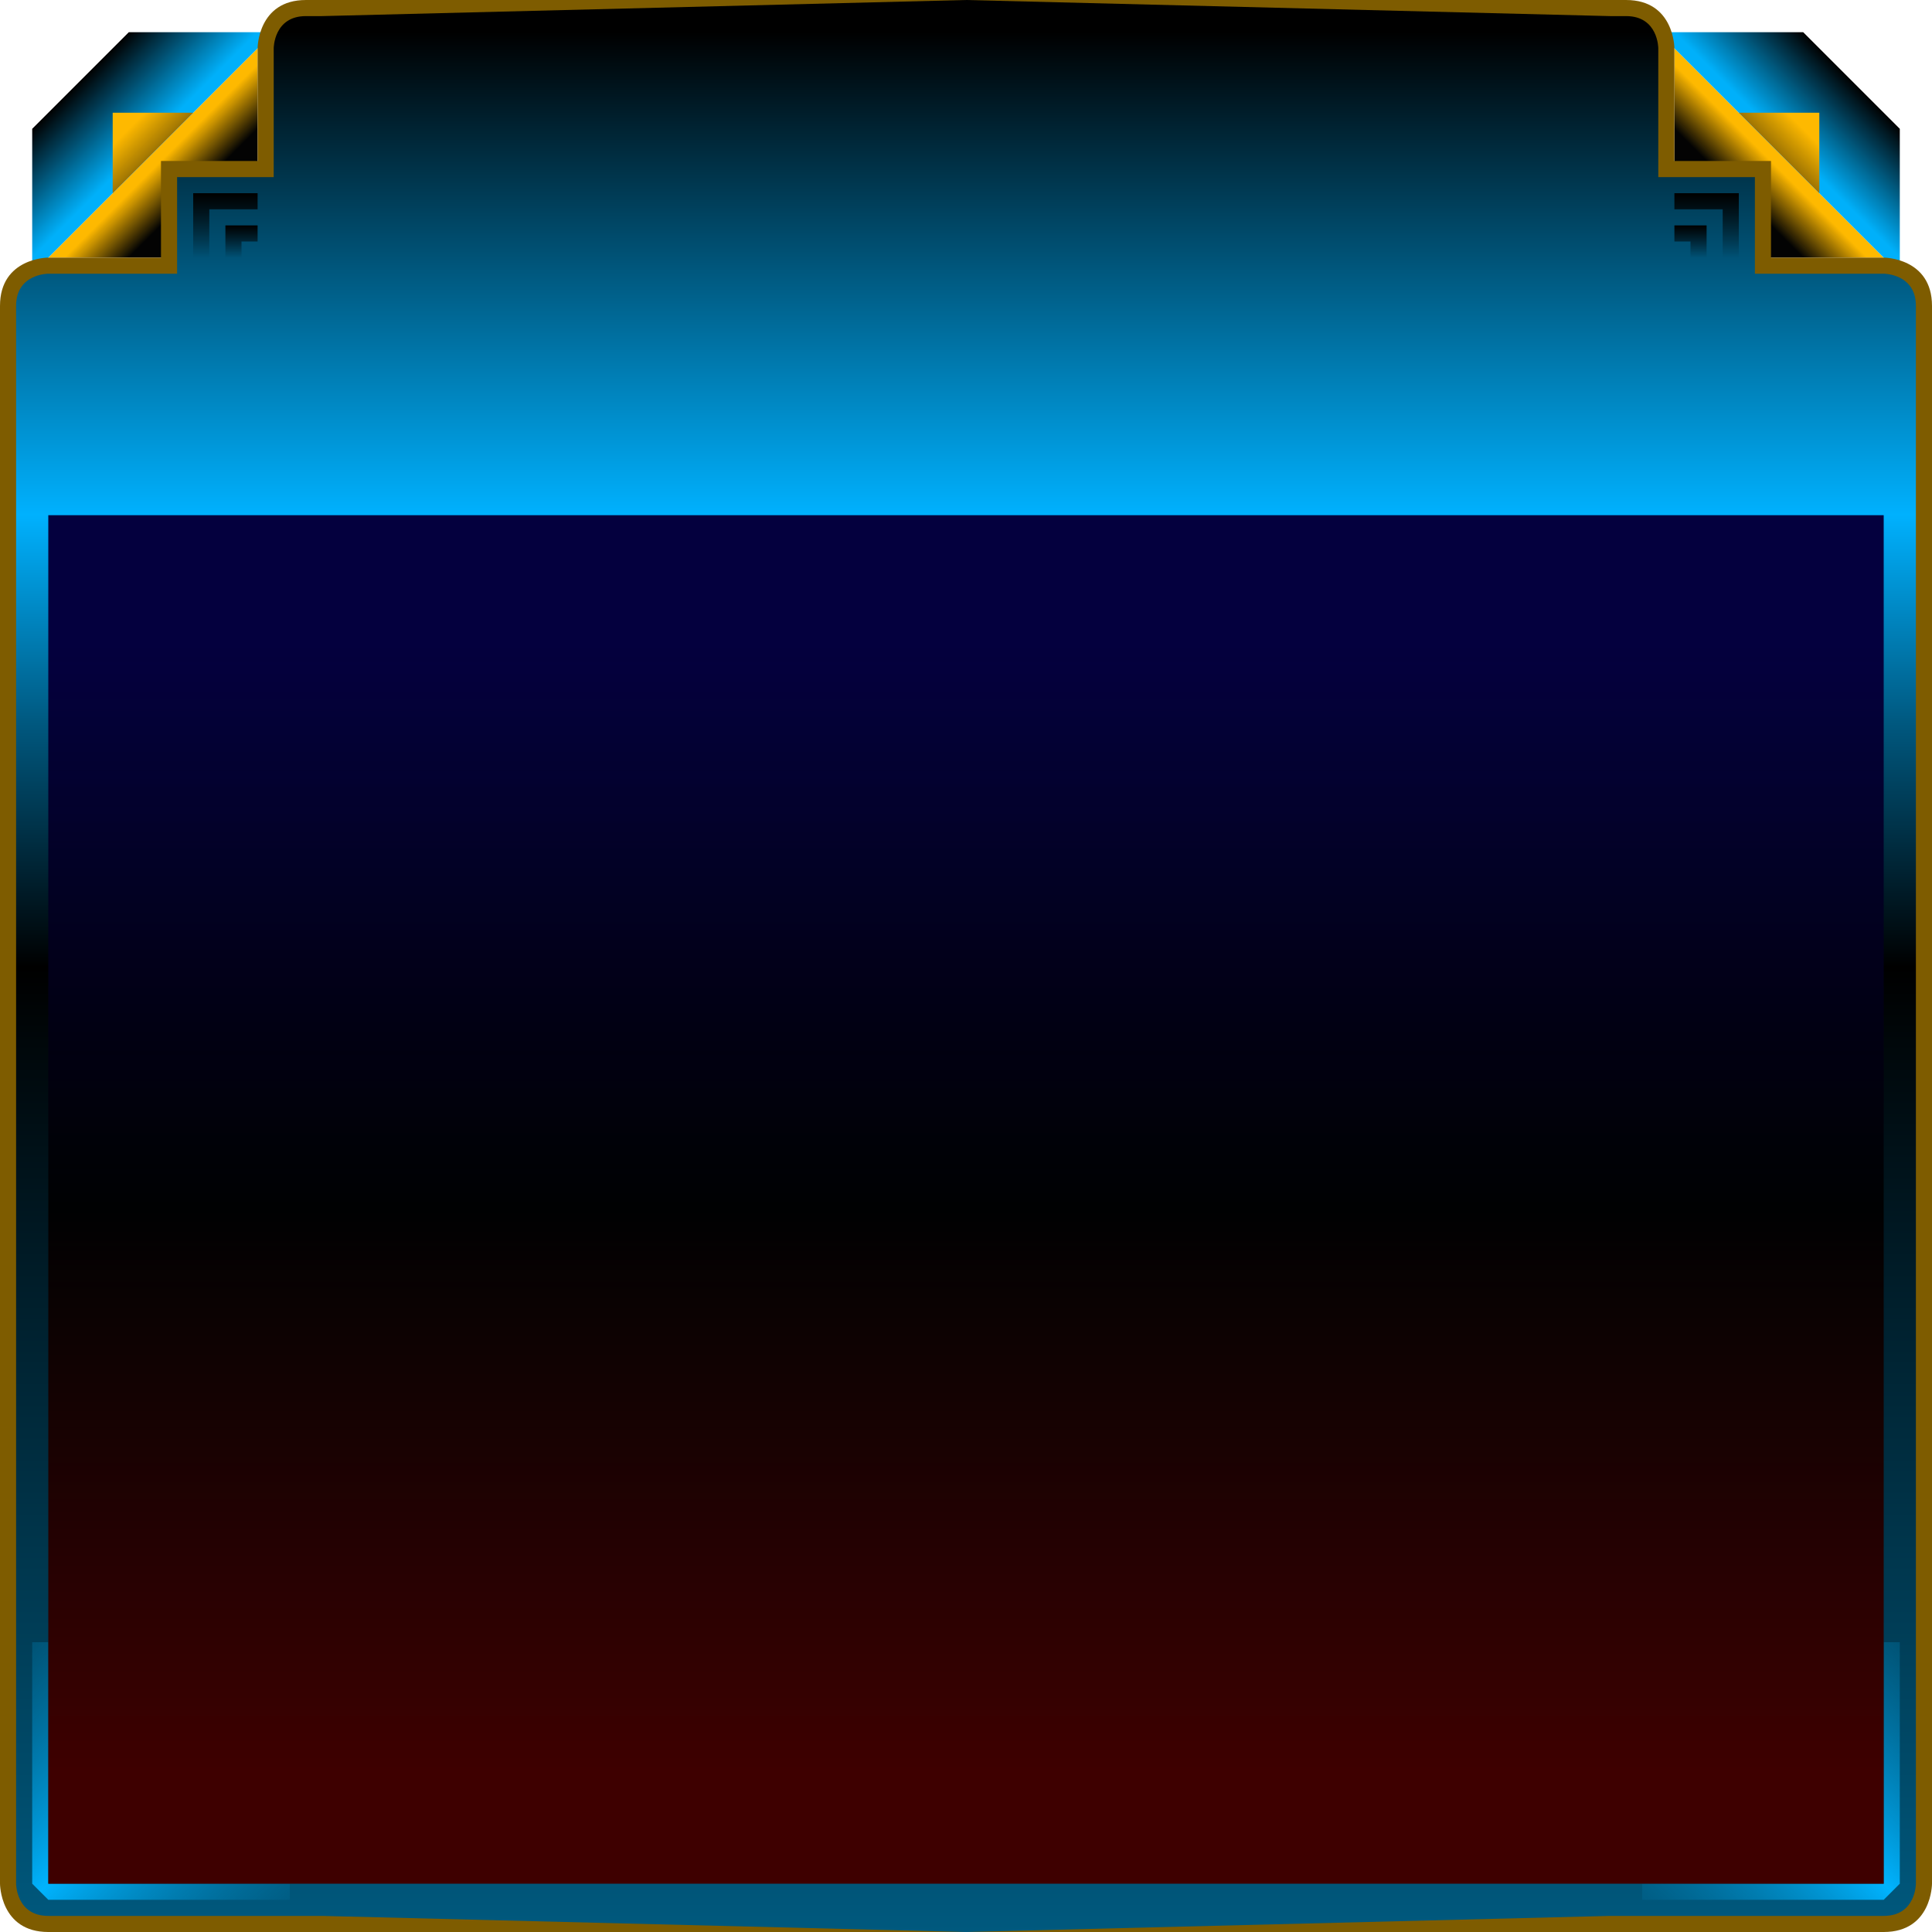
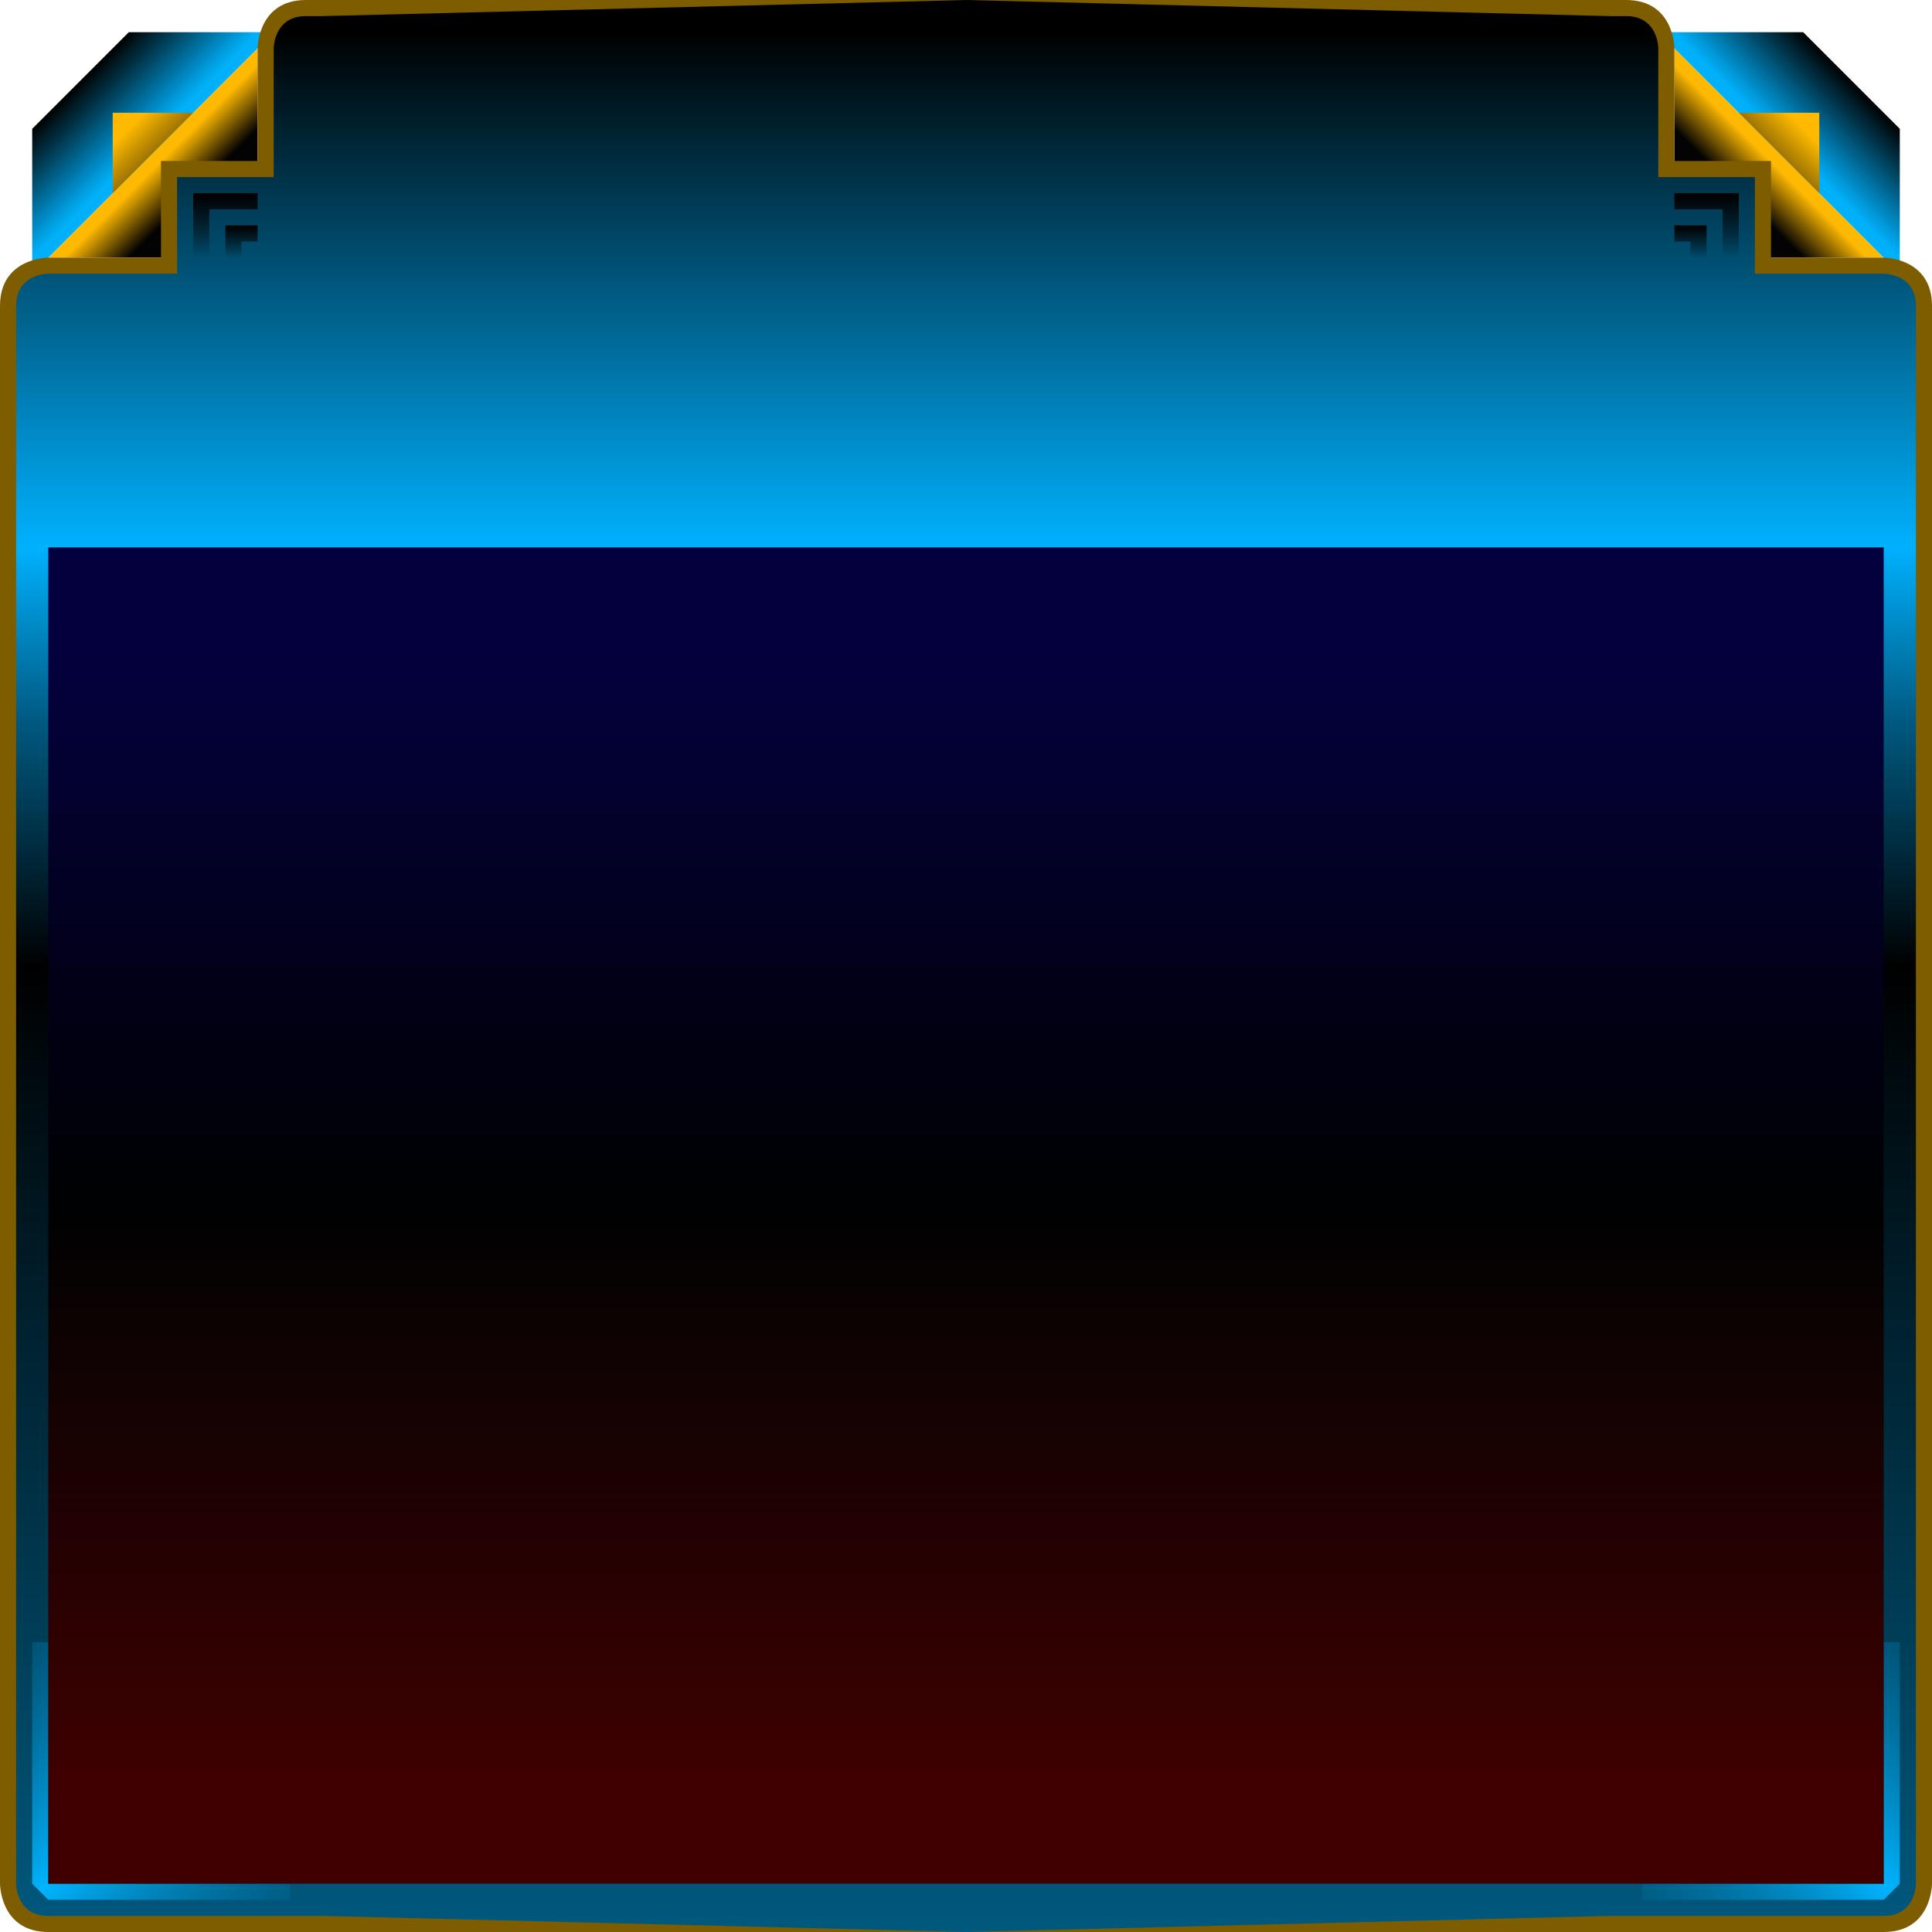
<svg xmlns="http://www.w3.org/2000/svg" xmlns:xlink="http://www.w3.org/1999/xlink" width="240" height="240" viewBox="0 0 240 240" version="1.1" id="svg8">
  <defs id="defs2">
+     <linearGradient id="linearGradient1151">
+       <stop id="stop1141" offset="0" style="stop-color:#00597e;stop-opacity:1" />
+       <stop style="stop-color:#000000;stop-opacity:1" offset="0.508" id="stop1143" />
+       <stop id="stop1145" offset="0.636" style="stop-color:#00587f;stop-opacity:1;" />
+       <stop id="stop1147" offset="0.729" style="stop-color:#00b1fe;stop-opacity:1" />
+       <stop id="stop1149" offset="1" style="stop-color:#000000;stop-opacity:1" />
+     </linearGradient>
    <linearGradient id="linearGradient2494">
      <stop style="stop-color:#04003e;stop-opacity:1" offset="0" id="stop2490" />
      <stop id="stop4412" offset="0.5" style="stop-color:#000000;stop-opacity:0.939" />
      <stop style="stop-color:#3e0000;stop-opacity:1" offset="1" id="stop2492" />
-     </linearGradient>
-     <linearGradient id="linearGradient2155">
-       <stop style="stop-color:#00597e;stop-opacity:1" offset="0" id="stop2145" />
-       <stop id="stop2147" offset="0.508" style="stop-color:#000000;stop-opacity:1" />
-       <stop style="stop-color:#00587f;stop-opacity:1;" offset="0.636" id="stop2149" />
-       <stop style="stop-color:#00b1fe;stop-opacity:1" offset="0.746" id="stop2151" />
-       <stop style="stop-color:#000000;stop-opacity:1" offset="1" id="stop2153" />
    </linearGradient>
    <linearGradient id="linearGradient2361">
      <stop id="stop2357" offset="0" style="stop-color:#00b3fe;stop-opacity:1" />
      <stop id="stop2359" offset="1" style="stop-color:#00597e;stop-opacity:0.498" />
    </linearGradient>
    <linearGradient id="linearGradient1102">
      <stop style="stop-color:#7e5c00;stop-opacity:1" offset="0" id="stop1098" />
      <stop style="stop-color:#7e5c00;stop-opacity:1" offset="1" id="stop1100" />
    </linearGradient>
    <linearGradient id="linearGradient1096">
      <stop id="stop1088" offset="0" style="stop-color:#fab904;stop-opacity:1" />
      <stop style="stop-color:#000000;stop-opacity:1" offset="0.553" id="stop1090" />
      <stop id="stop1092" offset="0.763" style="stop-color:#00b1fe;stop-opacity:1" />
      <stop id="stop1094" offset="1" style="stop-color:#000000;stop-opacity:1" />
    </linearGradient>
    <linearGradient id="linearGradient3769-3">
      <stop style="stop-color:#feb900;stop-opacity:1" offset="0" id="stop3811" />
      <stop style="stop-color:#000000;stop-opacity:0.988" offset="1" id="stop3813" />
    </linearGradient>
    <linearGradient id="linearGradient3769">
      <stop style="stop-color:#feb900;stop-opacity:1" offset="0" id="stop3798" />
      <stop style="stop-color:#805d00;stop-opacity:0.988" offset="1" id="stop3800" />
    </linearGradient>
    <linearGradient id="linearGradient3769-3-5">
      <stop id="stop3765" offset="0" style="stop-color:#feb900;stop-opacity:1" />
      <stop id="stop3767" offset="1" style="stop-color:#000000;stop-opacity:0.988" />
    </linearGradient>
    <linearGradient id="linearGradient3761">
      <stop style="stop-color:#00b0fa;stop-opacity:1" offset="0" id="stop3757" />
      <stop style="stop-color:#010101;stop-opacity:1" offset="1" id="stop3759" />
    </linearGradient>
    <linearGradient id="linearGradient1878">
      <stop id="stop3752" offset="0" style="stop-color:#007eb4;stop-opacity:1" />
      <stop id="stop3754" offset="1" style="stop-color:#000102;stop-opacity:0.988" />
    </linearGradient>
    <linearGradient id="linearGradient3738">
      <stop style="stop-color:#000000;stop-opacity:1;" offset="0" id="stop3734" />
      <stop style="stop-color:#000000;stop-opacity:0;" offset="1" id="stop3736" />
    </linearGradient>
    <linearGradient id="linearGradient3662">
      <stop style="stop-color:#fab904;stop-opacity:1" offset="0" id="stop3654" />
      <stop id="stop3656" offset="0.553" style="stop-color:#000000;stop-opacity:1" />
      <stop style="stop-color:#00b1fe;stop-opacity:1" offset="0.737" id="stop3658" />
      <stop style="stop-color:#000000;stop-opacity:1" offset="1" id="stop3660" />
    </linearGradient>
    <linearGradient xlink:href="#linearGradient3769-3-5" id="linearGradient954" gradientUnits="userSpaceOnUse" x1="60" y1="1062.52" x2="56" y2="1066.52" gradientTransform="translate(160,-160)" />
    <linearGradient xlink:href="#linearGradient3761" id="linearGradient956" gradientUnits="userSpaceOnUse" x1="62" y1="1060.52" x2="70" y2="1052.52" gradientTransform="translate(160,-160)" />
    <linearGradient xlink:href="#linearGradient1102" id="linearGradient958" gradientUnits="userSpaceOnUse" x1="100" y1="1282.52" x2="100" y2="1042.52" gradientTransform="translate(160,-160)" />
    <linearGradient xlink:href="#linearGradient3738" id="linearGradient962" gradientUnits="userSpaceOnUse" x1="58" y1="1066.52" x2="58" y2="1074.52" gradientTransform="translate(160,-160)" />
    <linearGradient xlink:href="#linearGradient3738" id="linearGradient964" gradientUnits="userSpaceOnUse" x1="46" y1="1070.52" x2="46" y2="1074.52" gradientTransform="translate(160,-160)" />
    <linearGradient xlink:href="#linearGradient3769" id="linearGradient968" gradientUnits="userSpaceOnUse" x1="64" y1="1058.52" x2="60" y2="1062.52" gradientTransform="translate(160,-160)" />
    <linearGradient xlink:href="#linearGradient3769-3" id="linearGradient954-3" gradientUnits="userSpaceOnUse" x1="60" y1="1062.52" x2="56" y2="1066.52" />
    <linearGradient xlink:href="#linearGradient3761" id="linearGradient956-5" gradientUnits="userSpaceOnUse" x1="62" y1="1060.52" x2="70" y2="1052.52" />
    <linearGradient xlink:href="#linearGradient1878" id="linearGradient958-6" gradientUnits="userSpaceOnUse" x1="60" y1="1122.52" x2="60" y2="1042.52" />
    <linearGradient xlink:href="#linearGradient3662" id="linearGradient960-1" gradientUnits="userSpaceOnUse" x1="40" y1="1122.52" x2="40" y2="1046.52" />
    <linearGradient xlink:href="#linearGradient3738" id="linearGradient962-3" gradientUnits="userSpaceOnUse" x1="58" y1="1066.52" x2="58" y2="1074.52" />
    <linearGradient xlink:href="#linearGradient3738" id="linearGradient964-6" gradientUnits="userSpaceOnUse" x1="46" y1="1070.52" x2="46" y2="1074.52" />
    <linearGradient xlink:href="#linearGradient3769-3" id="linearGradient966-2" gradientUnits="userSpaceOnUse" x1="42" y1="1086.52" x2="42" y2="1118.52" />
    <linearGradient xlink:href="#linearGradient3769" id="linearGradient968-8" gradientUnits="userSpaceOnUse" x1="64" y1="1058.52" x2="60" y2="1062.52" />
    <linearGradient xlink:href="#linearGradient3769-3-5" id="linearGradient996" gradientUnits="userSpaceOnUse" x1="60" y1="1062.52" x2="56" y2="1066.52" />
    <linearGradient xlink:href="#linearGradient3761" id="linearGradient998" gradientUnits="userSpaceOnUse" x1="62" y1="1060.52" x2="70" y2="1052.52" />
    <linearGradient xlink:href="#linearGradient1102" id="linearGradient1000" gradientUnits="userSpaceOnUse" x1="100" y1="1282.52" x2="100" y2="1042.52" />
    <linearGradient xlink:href="#linearGradient1096" id="linearGradient1002" gradientUnits="userSpaceOnUse" x1="40" y1="1282.52" x2="40" y2="1046.52" />
    <linearGradient xlink:href="#linearGradient3738" id="linearGradient1004" gradientUnits="userSpaceOnUse" x1="58" y1="1066.52" x2="58" y2="1074.52" />
    <linearGradient xlink:href="#linearGradient3738" id="linearGradient1006" gradientUnits="userSpaceOnUse" x1="46" y1="1070.52" x2="46" y2="1074.52" />
    <linearGradient xlink:href="#linearGradient3769-3" id="linearGradient1008" gradientUnits="userSpaceOnUse" x1="42" y1="1086.52" x2="42" y2="1118.52" />
    <linearGradient xlink:href="#linearGradient3769" id="linearGradient1010" gradientUnits="userSpaceOnUse" x1="64" y1="1058.52" x2="60" y2="1062.52" />
-     <linearGradient xlink:href="#linearGradient2155" id="linearGradient2143" gradientUnits="userSpaceOnUse" gradientTransform="translate(160,-160)" x1="40" y1="1282.52" x2="40" y2="1046.52" />
    <linearGradient xlink:href="#linearGradient2494" id="linearGradient5042" gradientUnits="userSpaceOnUse" x1="260" y1="962.52" x2="260" y2="1102.52" />
    <linearGradient xlink:href="#linearGradient2361" id="linearGradient5250" gradientUnits="userSpaceOnUse" gradientTransform="translate(160,-160)" x1="58" y1="1260.52" x2="40" y2="1278.52" spreadMethod="reflect" />
+     <linearGradient xlink:href="#linearGradient1151" id="linearGradient1139" gradientUnits="userSpaceOnUse" gradientTransform="translate(160,-160)" x1="40" y1="1282.52" x2="40" y2="1046.52" />
  </defs>
  <g id="layer1" transform="translate(0,-882.5197)">
    <g id="g3824-2" transform="translate(240,-240)">
      <path id="path937-0" d="m 48,1048.52 v 26 h 26 z" style="opacity:1;fill:url(#linearGradient954-3);fill-opacity:1;stroke:none;stroke-width:4;stroke-linecap:butt;stroke-linejoin:miter;stroke-miterlimit:4;stroke-dasharray:none;stroke-opacity:1" />
      <path id="path912-2" d="m 46,1046.52 h 18 l 12,12 v 18 z" style="opacity:1;fill:url(#linearGradient956-5);fill-opacity:1;stroke:none;stroke-width:4;stroke-linecap:butt;stroke-linejoin:miter;stroke-miterlimit:4;stroke-dasharray:none;stroke-opacity:1" />
      <path id="path848-6-3" d="m 40,1042.52 v 80 h 2 v 0 c 0,0 38,0 38,-38 v -4 c 0,-6 -6,-6 -6,-6 H 60 v -12 H 48 v -14 c 0,0 0,-6 -6,-6 z" style="opacity:1;fill:url(#linearGradient958-6);fill-opacity:1;stroke:none;stroke-width:4;stroke-linecap:butt;stroke-linejoin:miter;stroke-miterlimit:4;stroke-dasharray:none;stroke-opacity:1" />
      <path id="path848-7" d="m 40,1044.52 v 76 h 2 c 0,0 36,0 36,-36 v -4 c 0,-4 -4,-4 -4,-4 H 58 v -12 H 46 v -16 c 0,0 0,-4 -4,-4 z" style="opacity:1;fill:url(#linearGradient960-1);fill-opacity:1;stroke:none;stroke-width:4;stroke-linecap:butt;stroke-linejoin:miter;stroke-miterlimit:4;stroke-dasharray:none;stroke-opacity:1" />
      <path id="path945-5" d="m 48,1066.52 h 8 v 8 h -2 v -6 h -6 z" style="opacity:1;fill:url(#linearGradient962-3);fill-opacity:1;stroke:none;stroke-width:4;stroke-linecap:butt;stroke-linejoin:miter;stroke-miterlimit:4;stroke-dasharray:none;stroke-opacity:1" />
      <path id="path947-9" d="m 48,1070.52 v 2 h 2 v 2 h 2 v -4 z" style="opacity:1;fill:url(#linearGradient964-6);fill-opacity:1;stroke:none;stroke-width:4;stroke-linecap:butt;stroke-linejoin:miter;stroke-miterlimit:4;stroke-dasharray:none;stroke-opacity:1" />
      <path id="path977-2" d="m 44,1118.52 v -2 c 0,0 30,-2 30,-30 h 2 c 0,30 -32,32 -32,32 z" style="opacity:1;fill:url(#linearGradient966-2);fill-opacity:1;stroke:none;stroke-width:4;stroke-linecap:butt;stroke-linejoin:miter;stroke-miterlimit:4;stroke-dasharray:none;stroke-opacity:1" />
      <path id="path3771-2" d="m 56,1056.52 h 10 v 10 z" style="opacity:1;fill:url(#linearGradient968-8);fill-opacity:1;stroke:none;stroke-width:4;stroke-linecap:butt;stroke-linejoin:miter;stroke-miterlimit:4;stroke-dasharray:none;stroke-opacity:1" />
    </g>
    <g id="g3824-0" transform="translate(-220,-360)">
      <path id="path937-6" d="m 48,1048.52 v 26 h 26 z" style="opacity:1;fill:url(#linearGradient996);fill-opacity:1;stroke:none;stroke-width:4;stroke-linecap:butt;stroke-linejoin:miter;stroke-miterlimit:4;stroke-dasharray:none;stroke-opacity:1" />
      <path id="path912-26" d="m 46,1046.52 h 18 l 12,12 v 18 z" style="opacity:1;fill:url(#linearGradient998);fill-opacity:1;stroke:none;stroke-width:4;stroke-linecap:butt;stroke-linejoin:miter;stroke-miterlimit:4;stroke-dasharray:none;stroke-opacity:1" />
      <path id="path848-6-1" d="m 40,1042.52 h -80 v 240 h 80 2 v 0 c 0,0 38,0 38,-38 v -164 c 0,-6 -6,-6 -6,-6 H 60 v -12 H 48 v -14 c 0,0 0,-6 -6,-6 z" style="opacity:1;fill:url(#linearGradient1000);fill-opacity:1;stroke:none;stroke-width:4;stroke-linecap:butt;stroke-linejoin:miter;stroke-miterlimit:4;stroke-dasharray:none;stroke-opacity:1" />
      <path id="path848-8" d="m 40,1044.52 -80,-2 v 240 l 80,-2 h 2 c 0,0 36,0 36,-36 v -164 c 0,-4 -4,-4 -4,-4 H 58 v -12 H 46 v -16 c 0,0 0,-4 -4,-4 z" style="opacity:1;fill:url(#linearGradient1002);fill-opacity:1;stroke:none;stroke-width:4;stroke-linecap:butt;stroke-linejoin:miter;stroke-miterlimit:4;stroke-dasharray:none;stroke-opacity:1" />
      <path id="path945-7" d="m 48,1066.52 h 8 v 8 h -2 v -6 h -6 z" style="opacity:1;fill:url(#linearGradient1004);fill-opacity:1;stroke:none;stroke-width:4;stroke-linecap:butt;stroke-linejoin:miter;stroke-miterlimit:4;stroke-dasharray:none;stroke-opacity:1" />
      <path id="path947-92" d="m 48,1070.52 v 2 h 2 v 2 h 2 v -4 z" style="opacity:1;fill:url(#linearGradient1006);fill-opacity:1;stroke:none;stroke-width:4;stroke-linecap:butt;stroke-linejoin:miter;stroke-miterlimit:4;stroke-dasharray:none;stroke-opacity:1" />
      <path id="path977-0" d="m 44,1278.52 v -2 c 0,0 30,-2 30,-30 h 2 c 0,30 -32,32 -32,32 z" style="opacity:1;fill:url(#linearGradient1008);fill-opacity:1;stroke:none;stroke-width:4;stroke-linecap:butt;stroke-linejoin:miter;stroke-miterlimit:4;stroke-dasharray:none;stroke-opacity:1" />
      <path id="path3771-23" d="m 56,1056.52 h 10 v 10 z" style="opacity:1;fill:url(#linearGradient1010);fill-opacity:1;stroke:none;stroke-width:4;stroke-linecap:butt;stroke-linejoin:miter;stroke-miterlimit:4;stroke-dasharray:none;stroke-opacity:1" />
    </g>
    <g id="g2394">
      <path id="path937" d="m 208,888.52 v 26 h 26 z" style="opacity:1;fill:url(#linearGradient954);fill-opacity:1;stroke:none;stroke-width:4;stroke-linecap:butt;stroke-linejoin:miter;stroke-miterlimit:4;stroke-dasharray:none;stroke-opacity:1" />
      <path id="path912" d="m 206,886.52 h 18 l 12,12 v 18 z" style="opacity:1;fill:url(#linearGradient956);fill-opacity:1;stroke:none;stroke-width:4;stroke-linecap:butt;stroke-linejoin:miter;stroke-miterlimit:4;stroke-dasharray:none;stroke-opacity:1" />
      <path id="path848-6" d="m 200,882.52 h -80 v 240 h 80 2 32 c 6,0 6,-6 6,-6 v -32 -164 c 0,-6 -6,-6 -6,-6 h -14 v -12 h -12 v -14 c 0,0 0,-6 -6,-6 z" style="opacity:1;fill:url(#linearGradient958);fill-opacity:1;stroke:none;stroke-width:4;stroke-linecap:butt;stroke-linejoin:miter;stroke-miterlimit:4;stroke-dasharray:none;stroke-opacity:1" />
-       <path id="path848" d="m 200,884.52 -80,-2 v 240 l 80,-2 h 34 c 4,0 4,-4 4,-4 v -32 -164 c 0,-4 -4,-4 -4,-4 h -16 v -12 h -12 v -16 c 0,0 0,-4 -4,-4 z" style="opacity:1;fill:url(#linearGradient2143);fill-opacity:1;stroke:none;stroke-width:4;stroke-linecap:butt;stroke-linejoin:miter;stroke-miterlimit:4;stroke-dasharray:none;stroke-opacity:1" />
+       <path id="path848" d="m 200,884.52 -80,-2 v 240 l 80,-2 h 34 c 4,0 4,-4 4,-4 v -32 -164 c 0,-4 -4,-4 -4,-4 h -16 v -12 h -12 v -16 c 0,0 0,-4 -4,-4 z" style="opacity:1;fill:url(#linearGradient1139);fill-opacity:1;stroke:none;stroke-width:4;stroke-linecap:butt;stroke-linejoin:miter;stroke-miterlimit:4;stroke-dasharray:none;stroke-opacity:1" />
      <path id="path945" d="m 208,906.52 h 8 v 8 h -2 v -6 h -6 z" style="opacity:1;fill:url(#linearGradient962);fill-opacity:1;stroke:none;stroke-width:4;stroke-linecap:butt;stroke-linejoin:miter;stroke-miterlimit:4;stroke-dasharray:none;stroke-opacity:1" />
      <path id="path947" d="m 208,910.52 v 2 h 2 v 2 h 2 v -4 z" style="opacity:1;fill:url(#linearGradient964);fill-opacity:1;stroke:none;stroke-width:4;stroke-linecap:butt;stroke-linejoin:miter;stroke-miterlimit:4;stroke-dasharray:none;stroke-opacity:1" />
      <path id="path977" d="m 204,1118.52 v -2 h 30 v -30 h 2 v 30 l -2,2 z" style="opacity:1;fill:url(#linearGradient5250);fill-opacity:1;stroke:none;stroke-width:4;stroke-linecap:butt;stroke-linejoin:miter;stroke-miterlimit:4;stroke-dasharray:none;stroke-opacity:1" />
      <path id="path3771" d="m 216,896.52 h 10 v 10 z" style="opacity:1;fill:url(#linearGradient968);fill-opacity:1;stroke:none;stroke-width:4;stroke-linecap:butt;stroke-linejoin:miter;stroke-miterlimit:4;stroke-dasharray:none;stroke-opacity:1" />
-       <rect y="946.52" x="120" height="170" width="114" id="rect2355" style="opacity:1;fill:url(#linearGradient5042);fill-opacity:1;stroke:none;stroke-width:1;stroke-linecap:butt;stroke-linejoin:miter;stroke-miterlimit:4;stroke-dasharray:none;stroke-opacity:1" />
+       <rect y="950.52" x="120" height="166" width="114" id="rect2355" style="opacity:1;fill:url(#linearGradient5042);fill-opacity:1;stroke:none;stroke-width:1;stroke-linecap:butt;stroke-linejoin:miter;stroke-miterlimit:4;stroke-dasharray:none;stroke-opacity:1" />
    </g>
    <use x="0" y="0" xlink:href="#g2394" id="use909" transform="matrix(-1,0,0,1,240,0)" width="100%" height="100%" />
  </g>
</svg>
